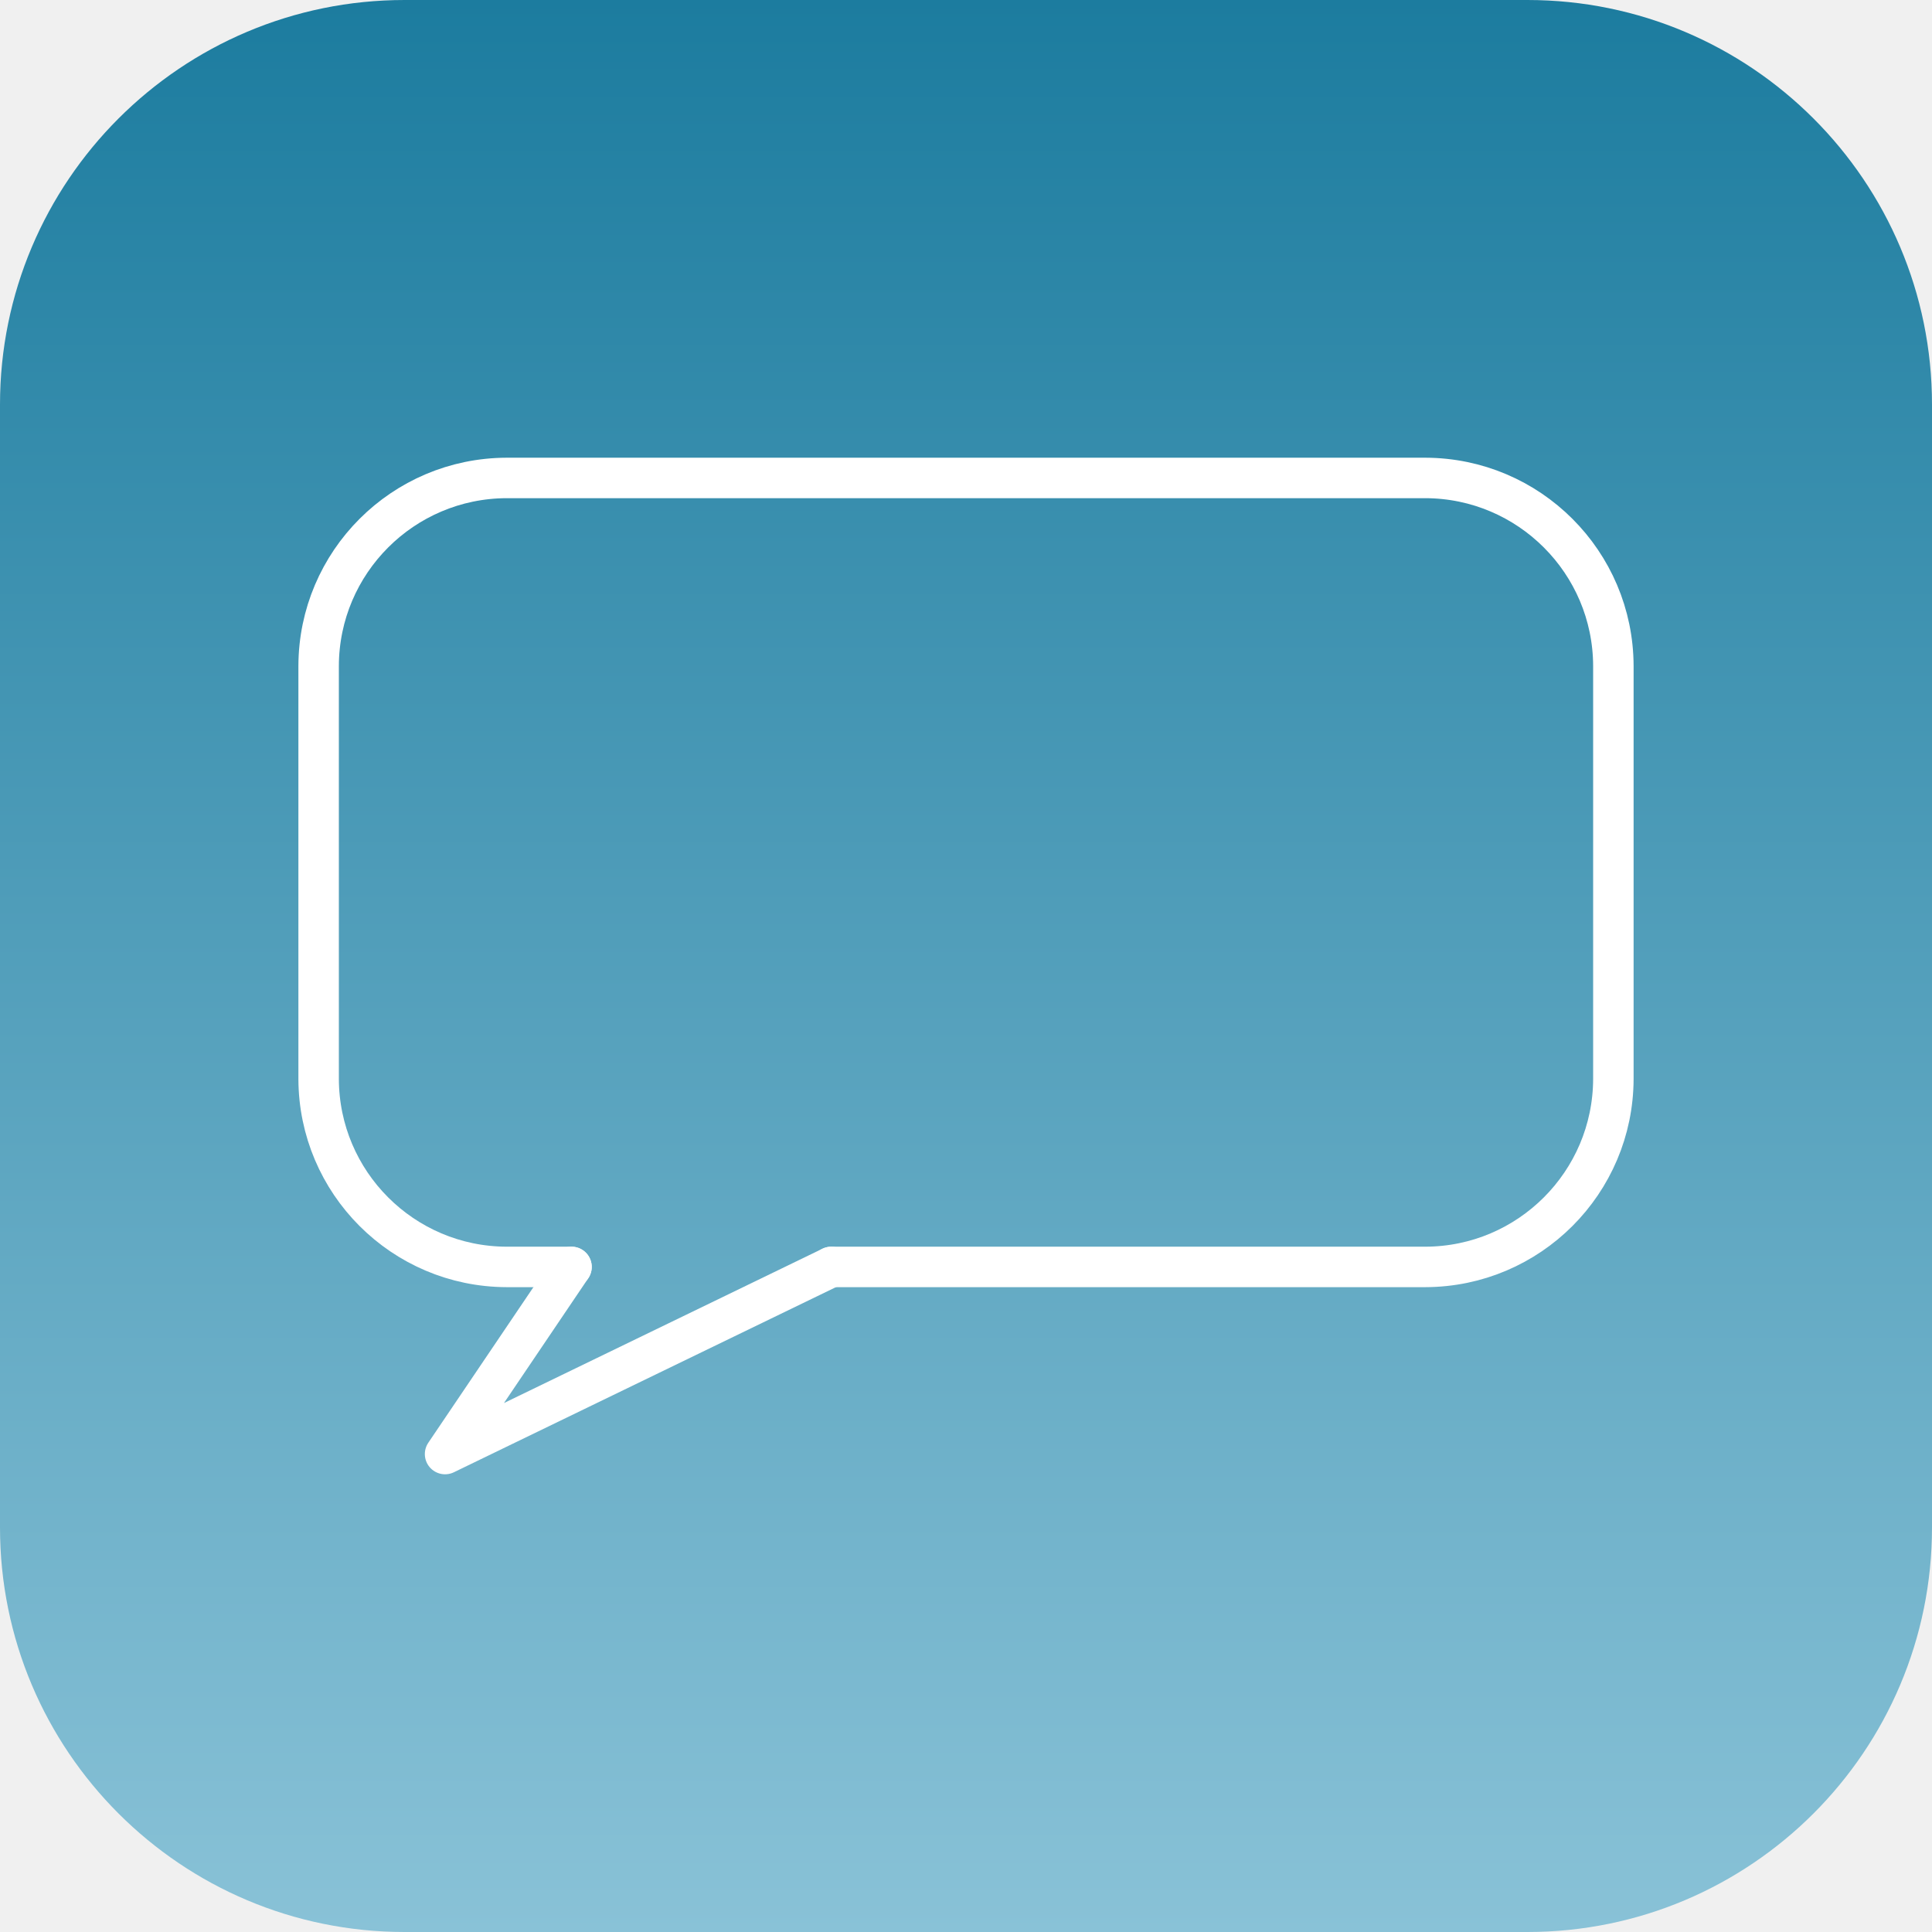
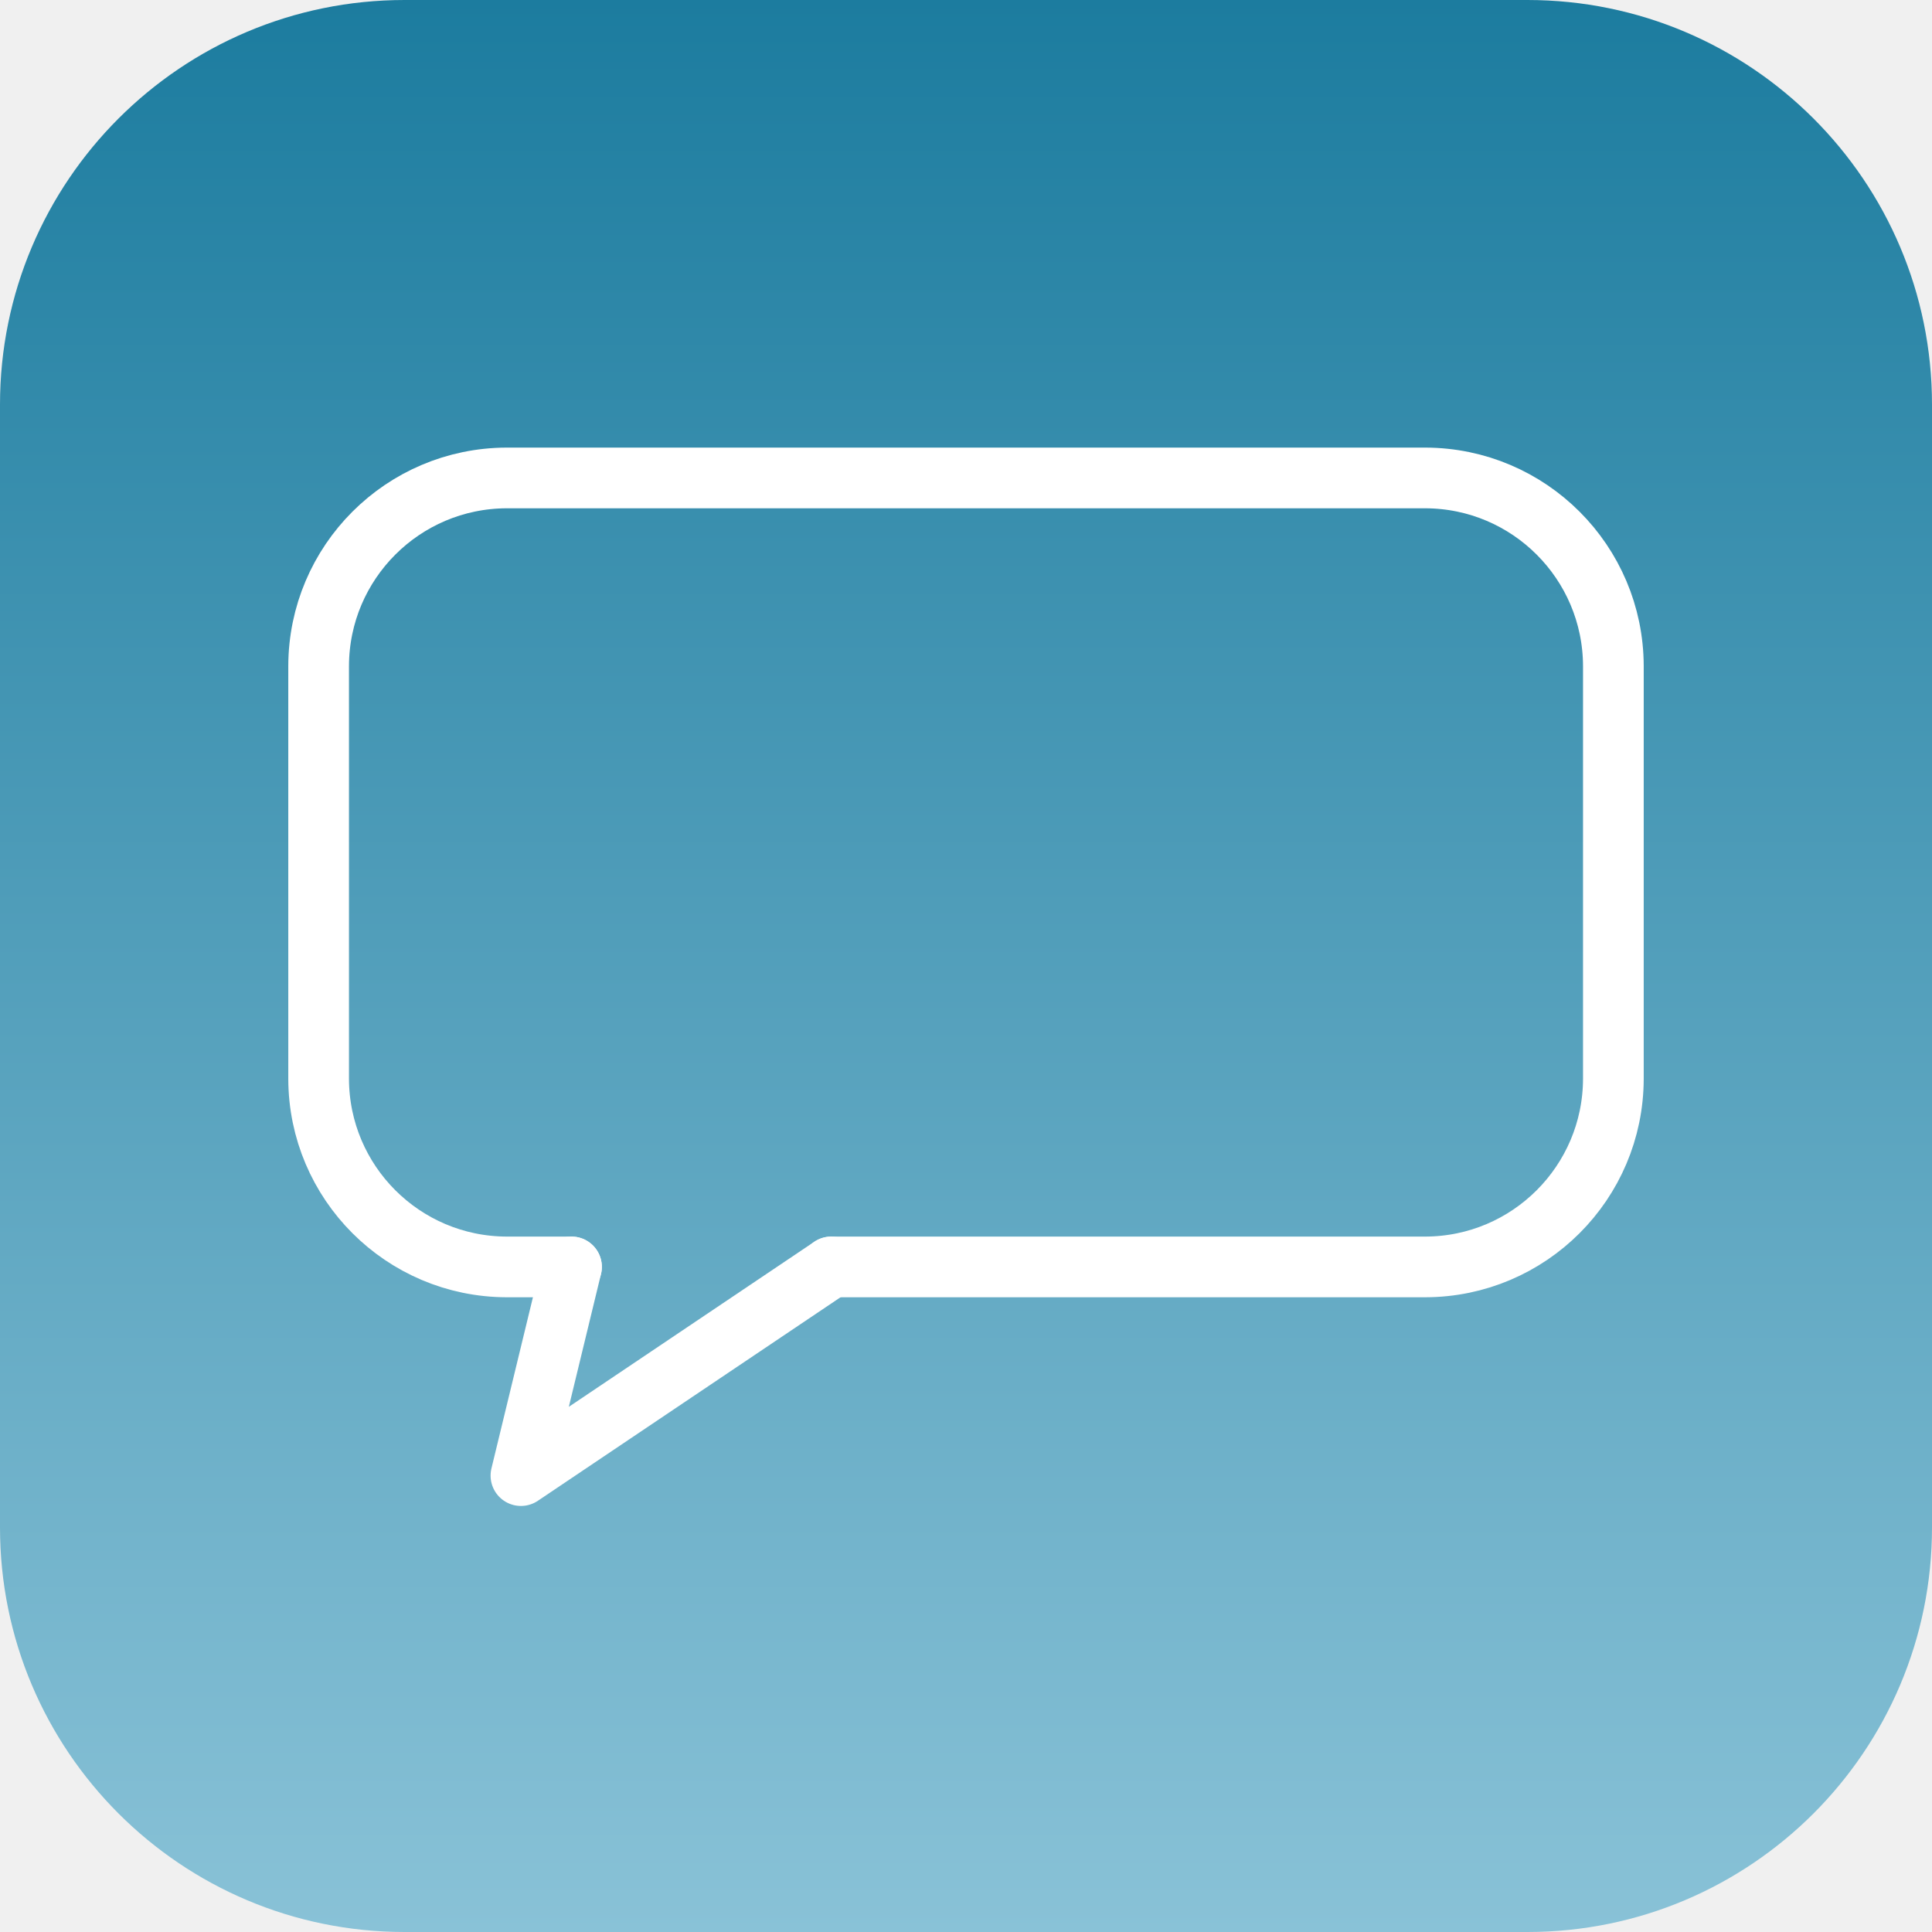
<svg xmlns="http://www.w3.org/2000/svg" id="Layer_1" data-name="Layer 1" viewBox="0 0 191 191">
  <defs>
-     <style>.cls-1{fill:url(#linear-gradient);}.cls-2{fill:none;stroke:#fff;stroke-linecap:round;stroke-linejoin:round;stroke-width:4px;}</style>
+     <style>.cls-1{fill:url(#linear-gradient);}.cls-2{fill:none;stroke:#fff;stroke-linecap:round;stroke-linejoin:round;stroke-width:6px;}</style>
    <linearGradient id="linear-gradient" x1="95.5" y1="191" x2="95.5" gradientUnits="userSpaceOnUse">
      <stop offset="0" stop-color="#89c2d7" />
      <stop offset="1" stop-color="#1c7c9f" />
    </linearGradient>
  </defs>
  <rect class="cls-1" width="191" height="191" rx="40" />
  <path class="cls-2" d="M82.18,125.25h58.73a18.64,18.64,0,0,0,18.59-18.59V65.84a18.64,18.64,0,0,0-18.59-18.59H50.09A18.64,18.64,0,0,0,31.5,65.84v40.82a18.64,18.64,0,0,0,18.59,18.59H56.5" />
-   <polyline class="cls-2" points="56.5 125.25 44 143.75 82.18 125.25" />
+   <polyline class="cls-2" points="56.5 125.25 51.5 145.88 82.18 125.25" />
</svg>
